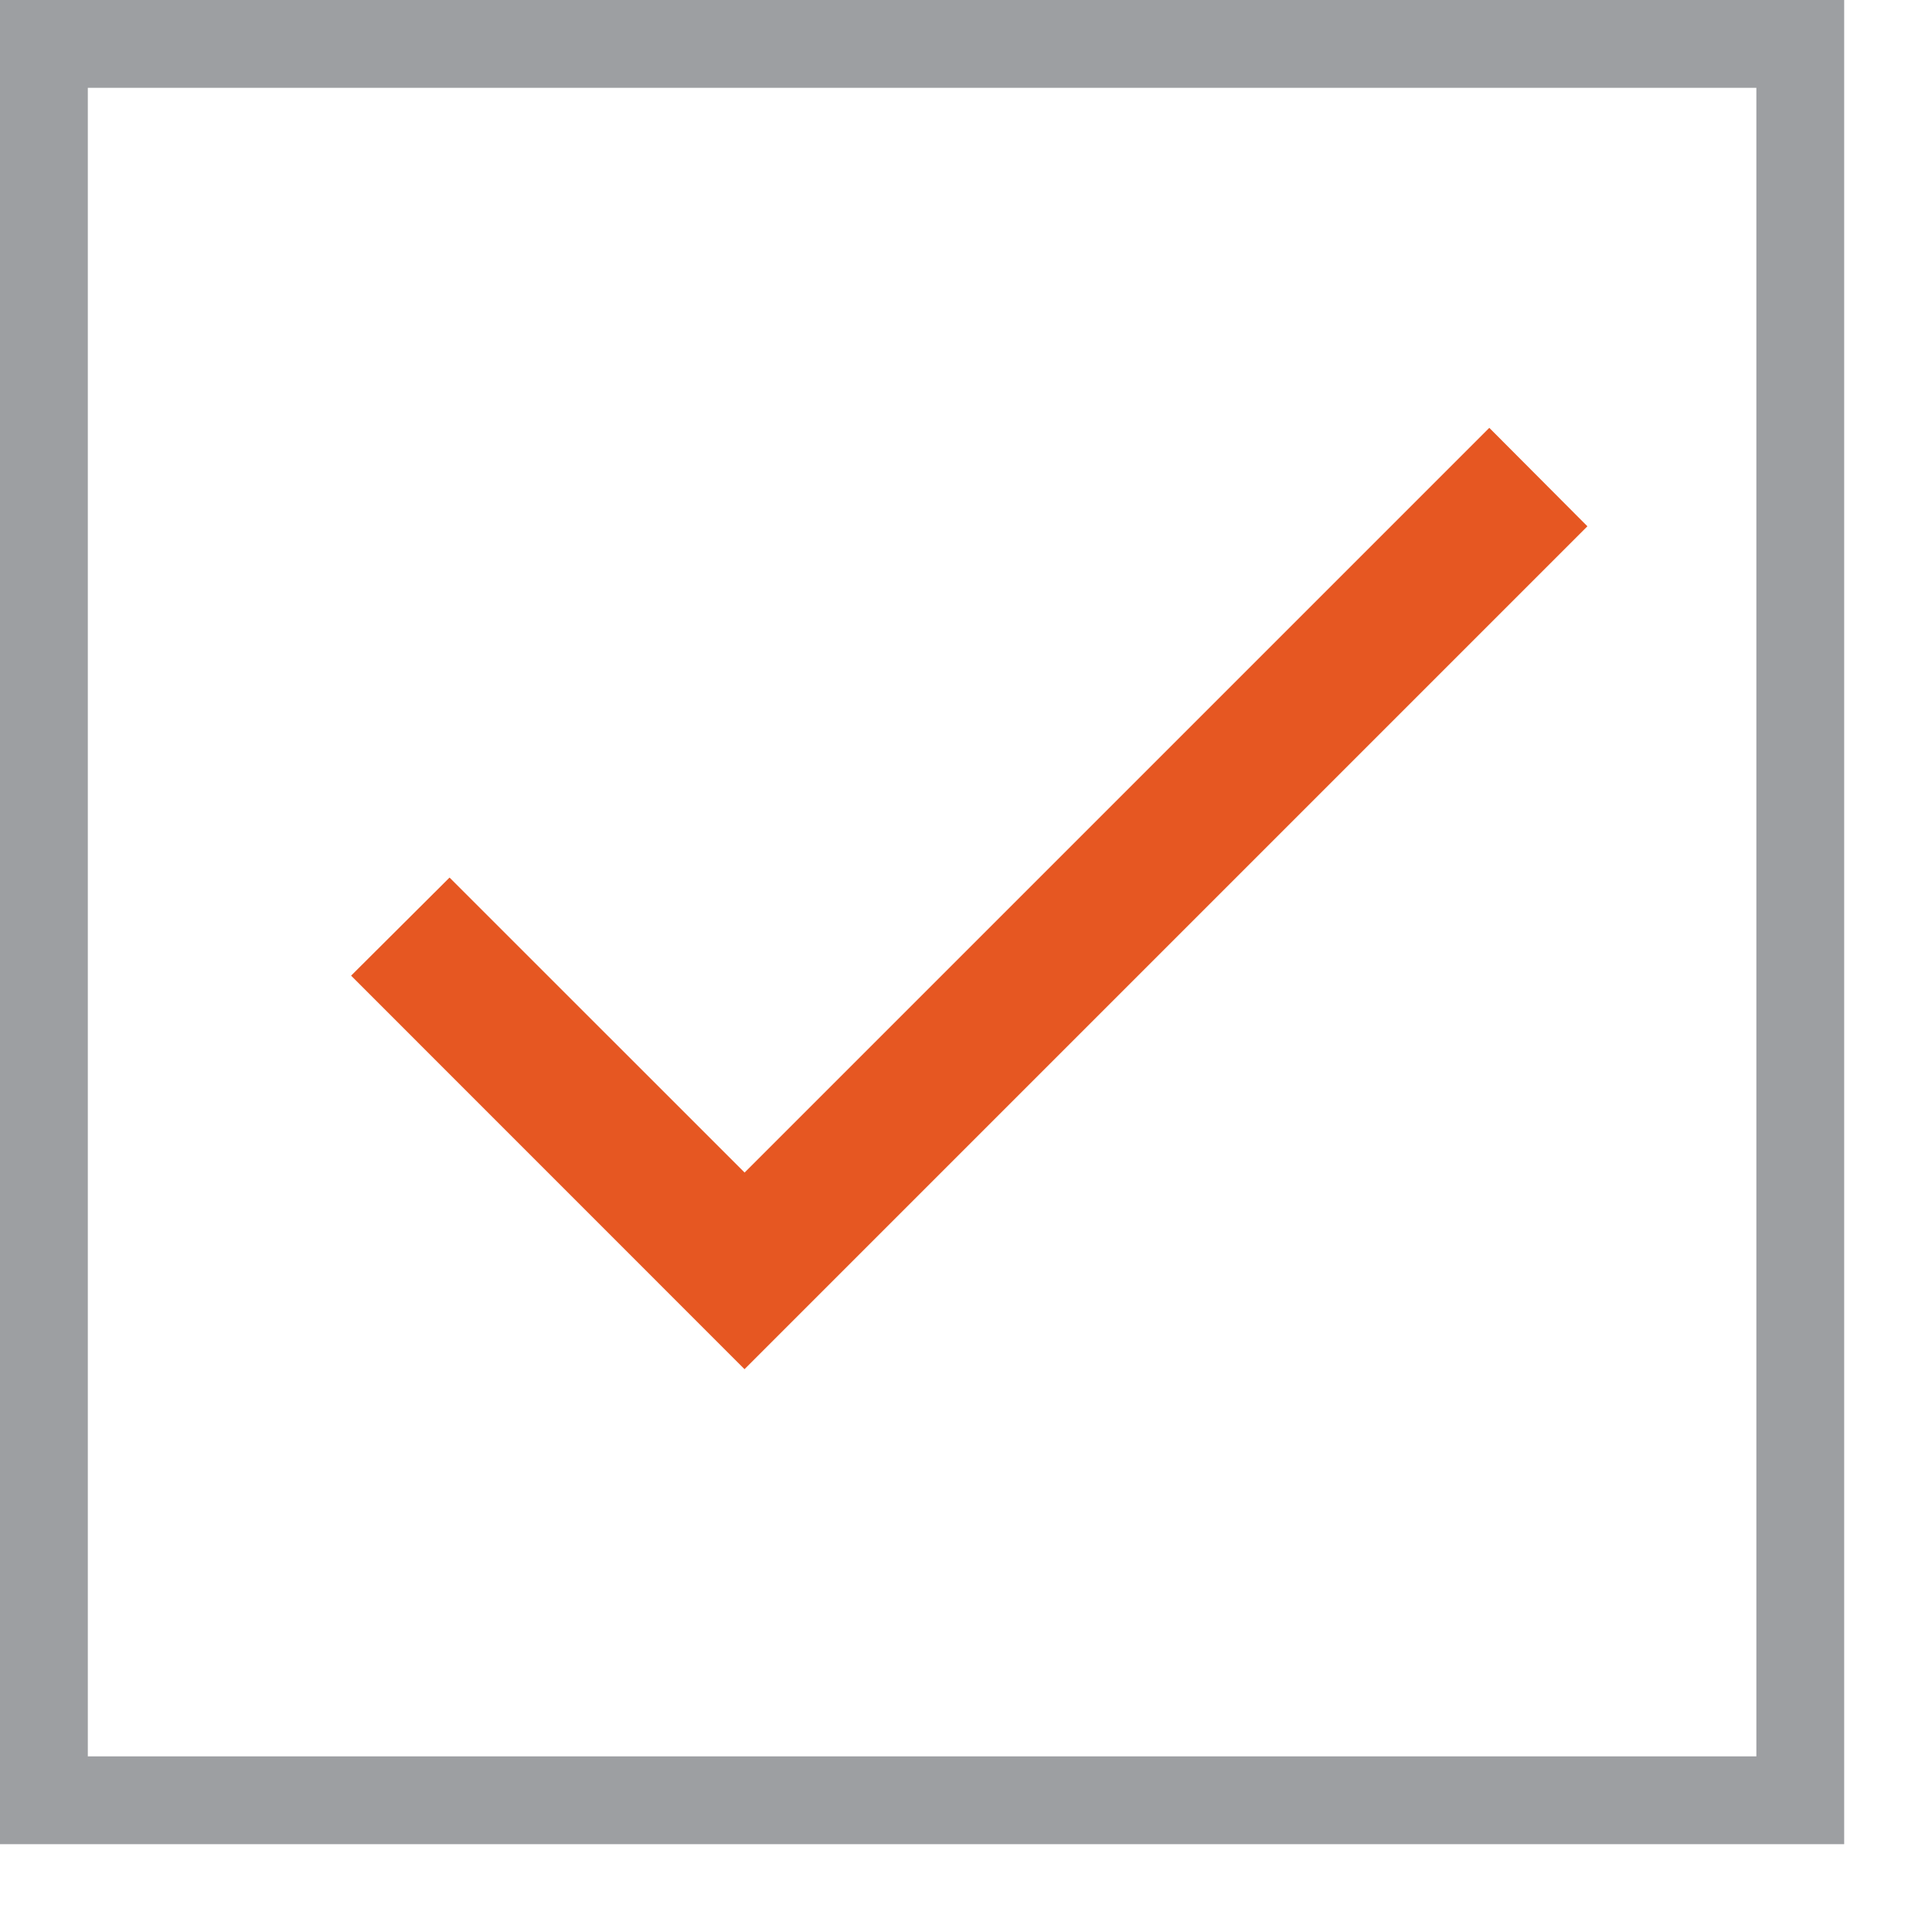
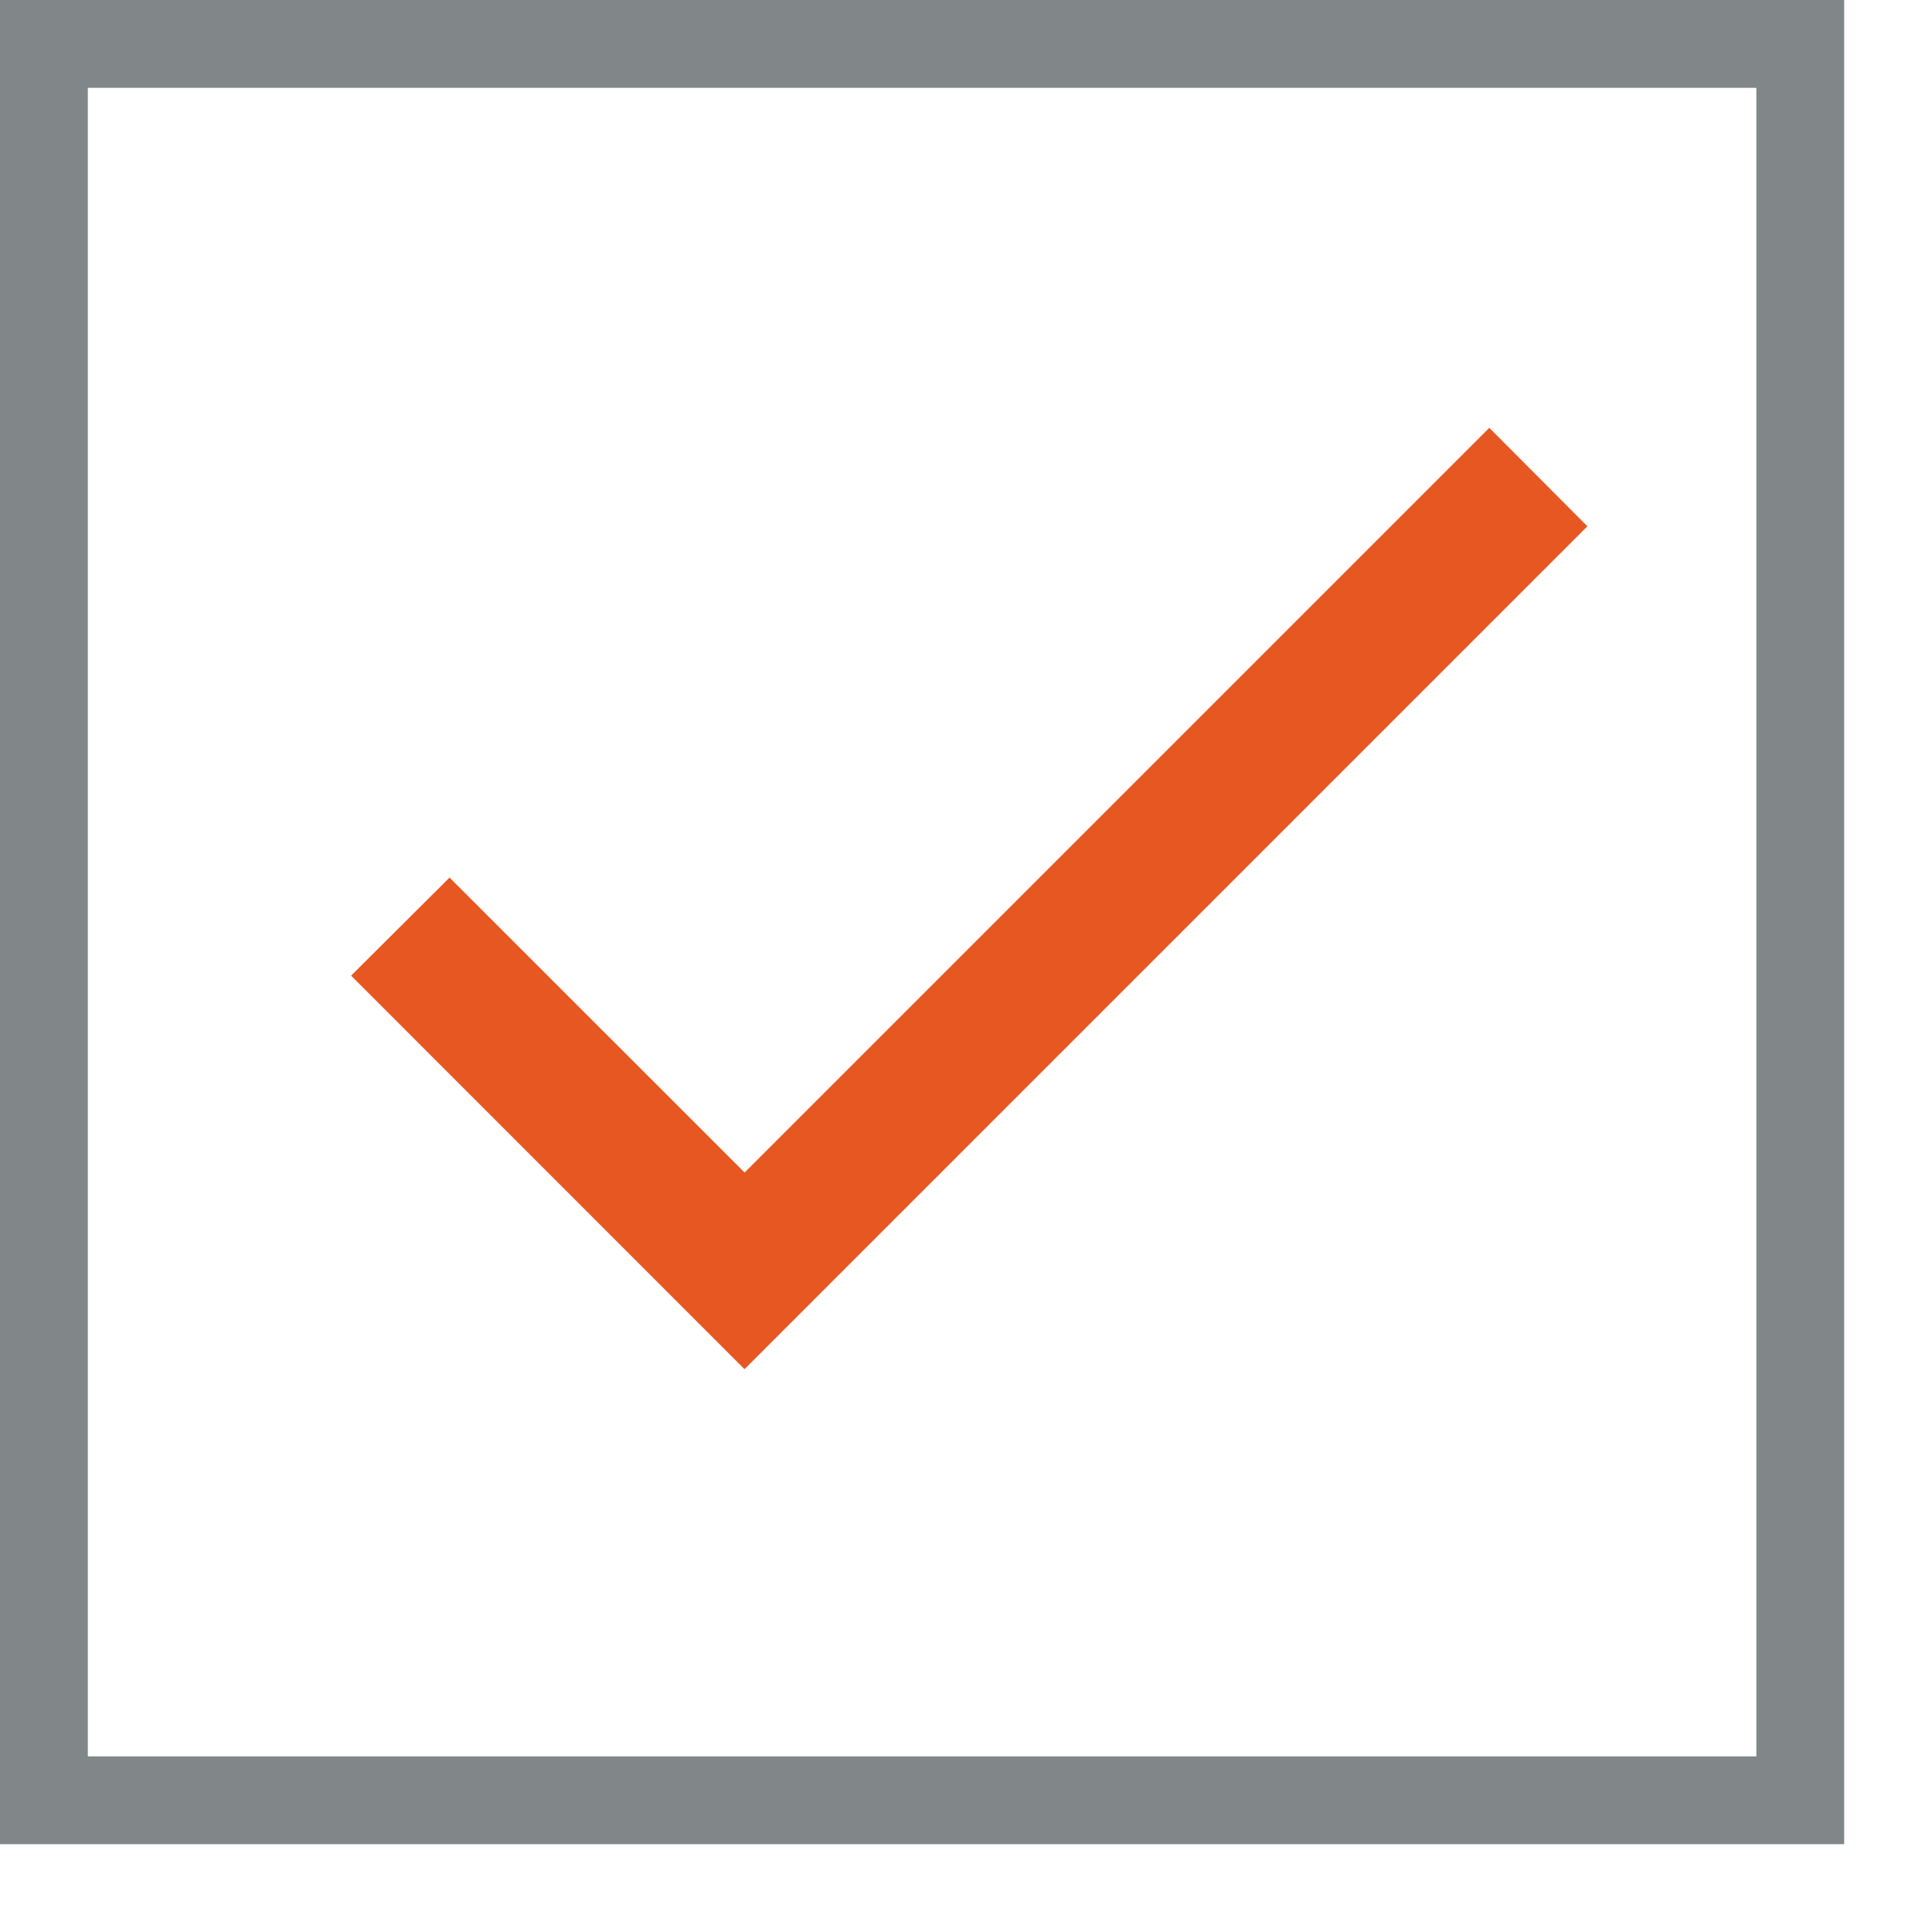
<svg xmlns="http://www.w3.org/2000/svg" width="22" height="22" viewBox="0 0 22 22">
-   <path fill="none" stroke="#9D9FA2" stroke-miterlimit="10" d="M.5.5h20v20H.5z" />
+   <path fill="none" stroke="#818688" stroke-miterlimit="10" d="M.5.5h20v20H.5z" />
  <path fill="#E65722" d="M8.479 13.352l-3.36-3.359-1.121 1.117 4.48 4.481 9.598-9.598-1.117-1.121-8.48 8.48zm0 0" />
</svg>
